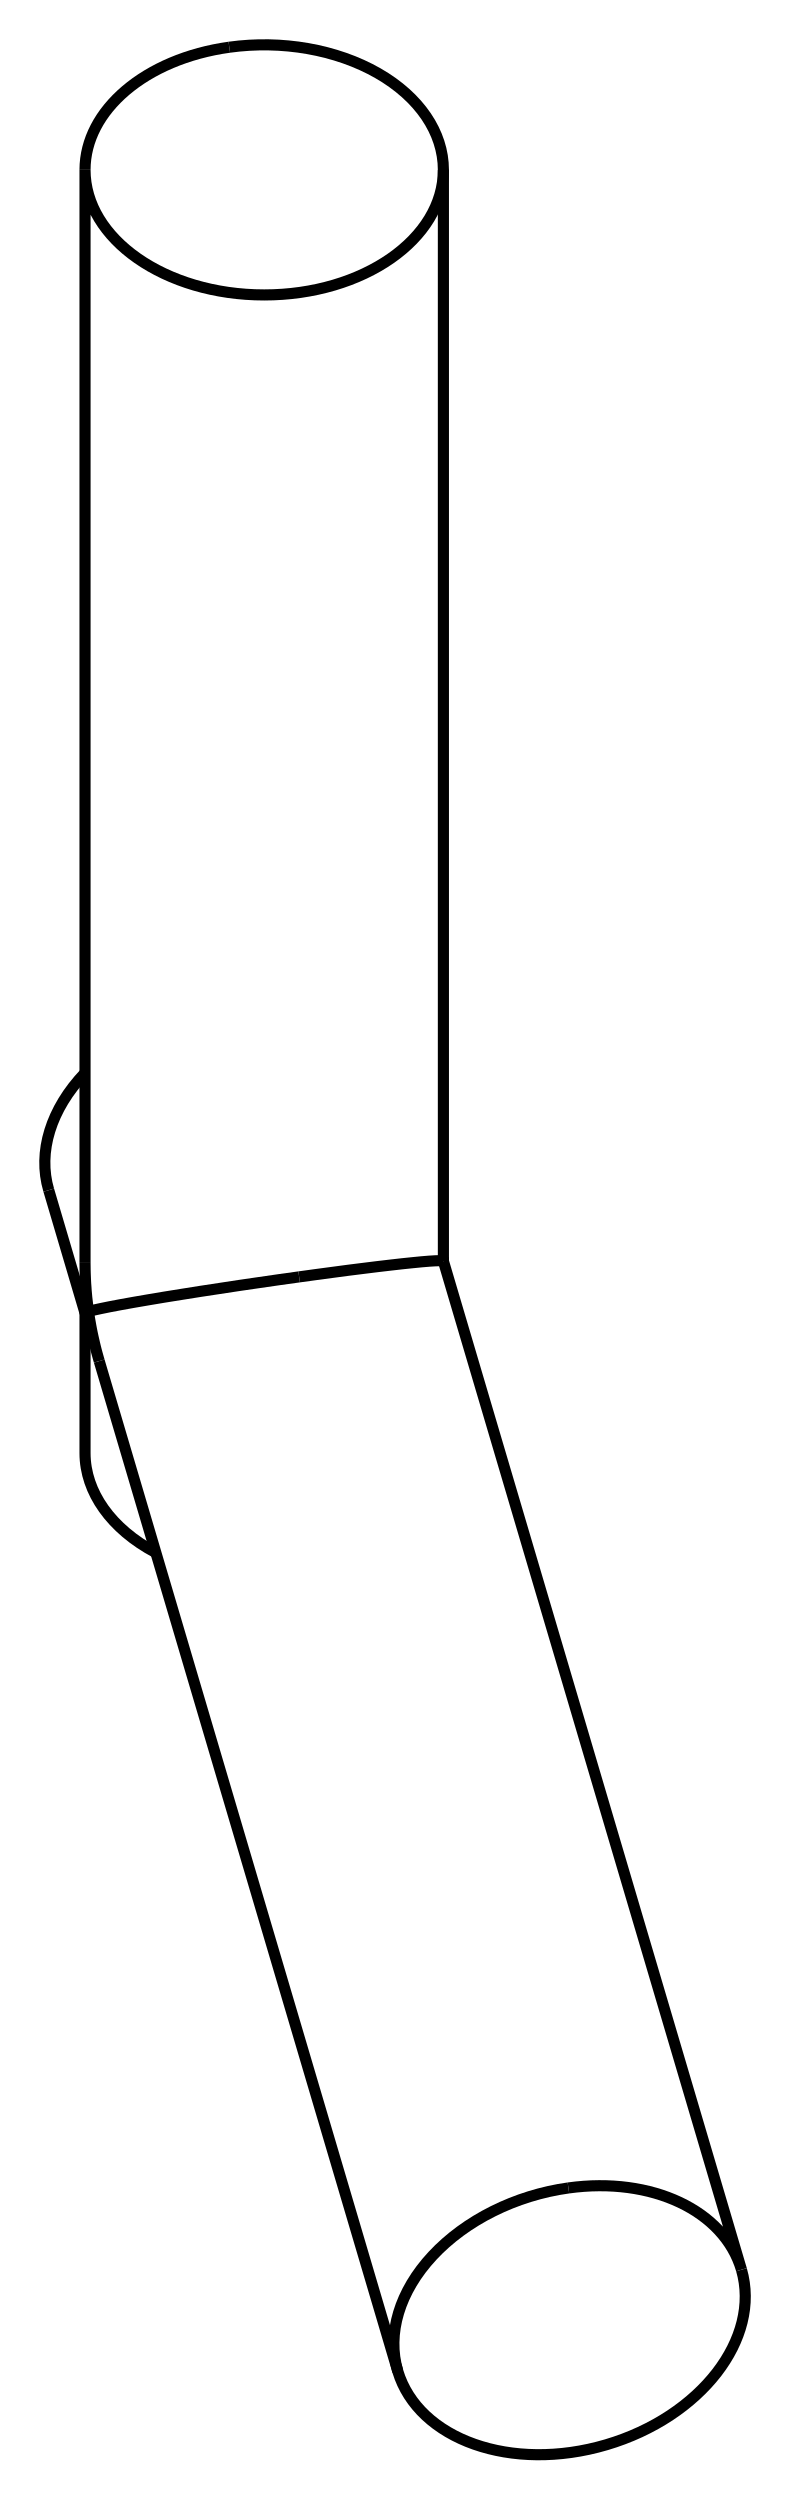
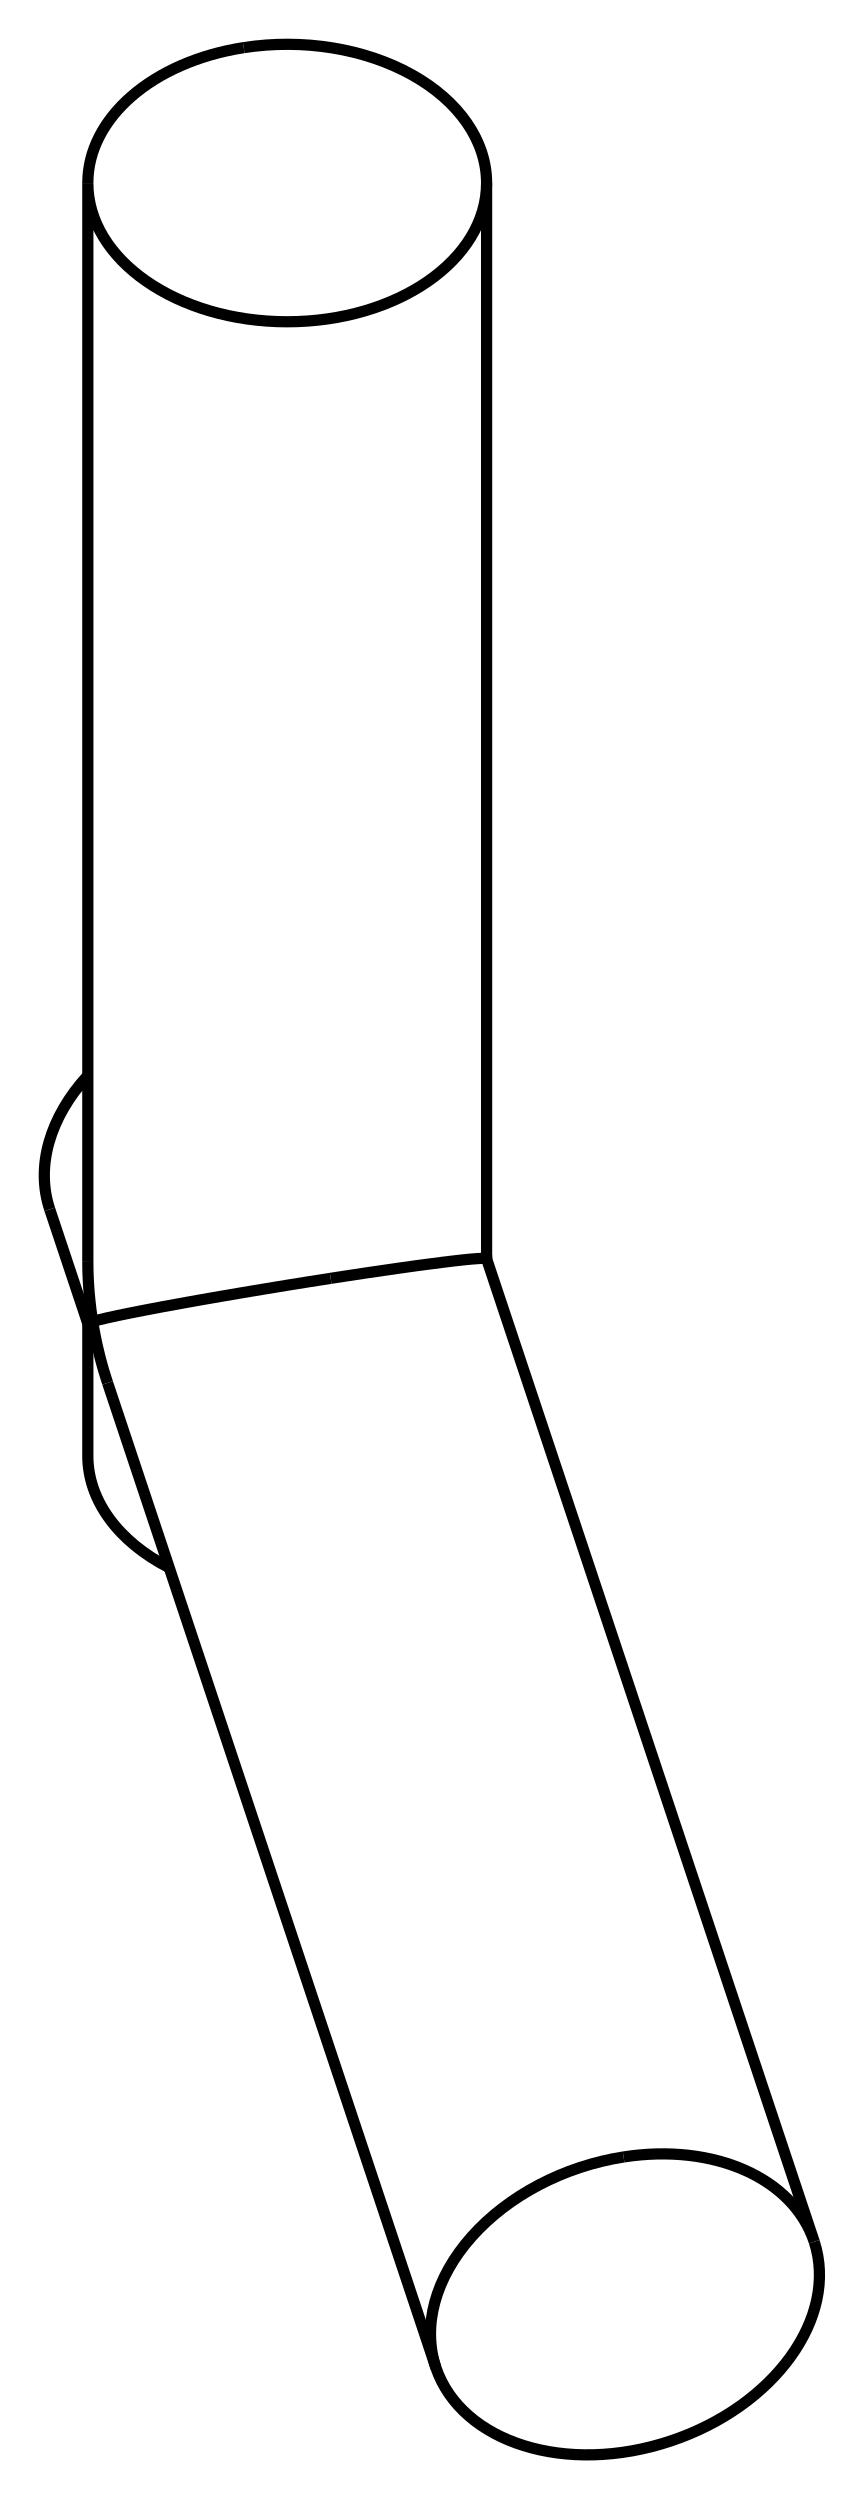
- <svg xmlns="http://www.w3.org/2000/svg" version="1.1" viewBox="-8.82 -28.375 17.64 55.808" fill="none" stroke="black" stroke-width="0.6%" vector-effect="non-scaling-stroke">
-   <path d="M -6.845 0.901 L -6.856 0.904 L -6.865 0.907 L -6.874 0.91 L -6.883 0.913 L -6.89 0.916 L -6.897 0.918 L -6.902 0.921 L -6.908 0.923 L -6.912 0.926 L -6.915 0.928 L -6.918 0.93 L -6.92 0.932 L -6.921 0.933 L -6.922 0.935 L -6.922 4.063 A 4 2.792 180 0 0 -5.34 6.286" />
-   <path d="M -6.845 0.901 L -6.856 0.824 L -6.865 0.747 L -6.874 0.669 L -6.883 0.592 L -6.89 0.514 L -6.897 0.437 L -6.902 0.359 L -6.908 0.282 L -6.912 0.204 L -6.915 0.127 L -6.918 0.05 L -6.92 -0.028 L -6.921 -0.105 L -6.922 -0.182" />
-   <path d="M -6.922 -4.423 A 4 2.905 343.534 0 0 -7.732 -1.807" />
-   <path d="M -6.605 2.008 L -6.627 1.931 L -6.649 1.853 L -6.67 1.775 L -6.69 1.697 L -6.709 1.618 L -6.727 1.539 L -6.745 1.46 L -6.762 1.381 L -6.778 1.301 L -6.793 1.222 L -6.807 1.142 L -6.821 1.062 L -6.833 0.982 L -6.845 0.901" />
-   <path d="M -3.701 -27.321 A 4 2.792 360 0 1 1.078 -24.583 A 4 2.792 360 0 1 -6.922 -24.583 L -6.922 -0.182" />
-   <path d="M -6.922 -24.583 A 4 2.792 360 0 1 -3.701 -27.321" />
-   <path d="M -2.142 0.129 L -2.586 0.191 L -3.035 0.256 L -3.482 0.321 L -3.921 0.388 L -4.349 0.453 L -4.758 0.518 L -5.145 0.58 L -5.503 0.64 L -5.829 0.696 L -6.118 0.748 L -6.367 0.795 L -6.573 0.837 L -6.733 0.872 L -6.845 0.901" />
-   <path d="M 1.078 -0.221 L 1.078 -0.221 L 1.078 -0.221 L 1.078 -0.222 L 1.078 -0.222 L 1.078 -0.222 L 1.078 -0.222 L 1.078 -0.222 L 1.078 -0.222 L 1.078 -0.222 L 1.078 -0.222 L 1.078 -0.222 L 1.078 -0.222 L 1.078 -0.222 L 1.078 -0.222 L 1.056 -0.231 L 0.996 -0.233 L 0.898 -0.23 L 0.765 -0.222 L 0.596 -0.208 L 0.393 -0.188 L 0.16 -0.164 L -0.104 -0.134 L -0.394 -0.1 L -0.708 -0.061 L -1.043 -0.019 L -1.396 0.028 L -1.763 0.077 L -2.142 0.129" />
-   <path d="M 3.869 20.467 A 4 2.905 163.534 0 1 7.732 22.292 L 1.078 -0.222" />
-   <path d="M 7.732 22.292 A 4 2.905 163.534 0 1 0.06 24.559 L -6.605 2.008" />
-   <path d="M 0.06 24.559 A 4 2.905 163.534 0 1 3.869 20.467" />
-   <path d="M -6.922 0.936 L -7.732 -1.807" />
-   <path d="M 1.078 -24.583 L 1.078 -0.222" />
+ <svg xmlns="http://www.w3.org/2000/svg" version="1.1" viewBox="-9.75 -28.673 19.499 56.423" fill="none" stroke="black" stroke-width="0.6%" vector-effect="non-scaling-stroke">
+   <path d="M -7.659 1.151 L -7.674 1.156 L -7.688 1.16 L -7.701 1.164 L -7.712 1.168 L -7.723 1.172 L -7.732 1.176 L -7.741 1.179 L -7.748 1.182 L -7.754 1.186 L -7.759 1.188 L -7.763 1.191 L -7.766 1.194 L -7.767 1.196 L -7.768 1.198 L -7.768 4.185 A 4.5 3.131 180 0 0 -5.931 6.709" />
+   <path d="M -7.659 1.151 L -7.674 1.054 L -7.688 0.957 L -7.701 0.86 L -7.712 0.762 L -7.723 0.665 L -7.732 0.567 L -7.741 0.47 L -7.748 0.372 L -7.754 0.275 L -7.759 0.177 L -7.763 0.08 L -7.766 -0.017 L -7.767 -0.115 L -7.768 -0.212" />
+   <path d="M -7.768 -4.398 A 4.5 3.261 341.564 0 0 -8.627 -1.378" />
+   <path d="M -7.322 2.537 L -7.353 2.441 L -7.383 2.344 L -7.413 2.247 L -7.441 2.149 L -7.468 2.051 L -7.494 1.953 L -7.518 1.853 L -7.542 1.754 L -7.565 1.654 L -7.586 1.554 L -7.606 1.454 L -7.625 1.353 L -7.643 1.253 L -7.659 1.151" />
+   <path d="M -4.249 -27.598 A 4.5 3.131 360 0 1 1.232 -24.542 A 4.5 3.131 360 0 1 -7.768 -24.542 L -7.768 -0.212" />
+   <path d="M -7.768 -24.542 A 4.5 3.131 360 0 1 -4.249 -27.598" />
+   <path d="M -2.287 0.178 L -2.785 0.256 L -3.288 0.337 L -3.792 0.42 L -4.289 0.503 L -4.774 0.586 L -5.239 0.667 L -5.679 0.746 L -6.09 0.821 L -6.464 0.892 L -6.799 0.958 L -7.089 1.017 L -7.331 1.07 L -7.522 1.115 L -7.659 1.151" />
+   <path d="M 1.232 -0.261 L 1.232 -0.261 L 1.232 -0.261 L 1.232 -0.261 L 1.232 -0.261 L 1.232 -0.261 L 1.232 -0.261 L 1.232 -0.262 L 1.232 -0.262 L 1.232 -0.262 L 1.232 -0.262 L 1.232 -0.262 L 1.232 -0.262 L 1.232 -0.262 L 1.232 -0.262 L 1.207 -0.271 L 1.142 -0.273 L 1.035 -0.268 L 0.89 -0.257 L 0.706 -0.239 L 0.485 -0.214 L 0.231 -0.183 L -0.056 -0.146 L -0.372 -0.104 L -0.715 -0.056 L -1.082 -0.003 L -1.468 0.053 L -1.871 0.114 L -2.287 0.178" />
+   <path d="M 4.324 20.008 A 4.5 3.261 161.564 0 1 8.627 21.921 L 1.232 -0.262" />
+   <path d="M 8.627 21.921 A 4.5 3.261 161.564 0 1 0.089 24.767 L -7.322 2.537" />
+   <path d="M 0.089 24.767 A 4.5 3.261 161.564 0 1 4.324 20.008" />
+   <path d="M -7.768 1.199 L -8.627 -1.378" />
+   <path d="M 1.232 -24.542 L 1.232 -0.262" />
</svg>
